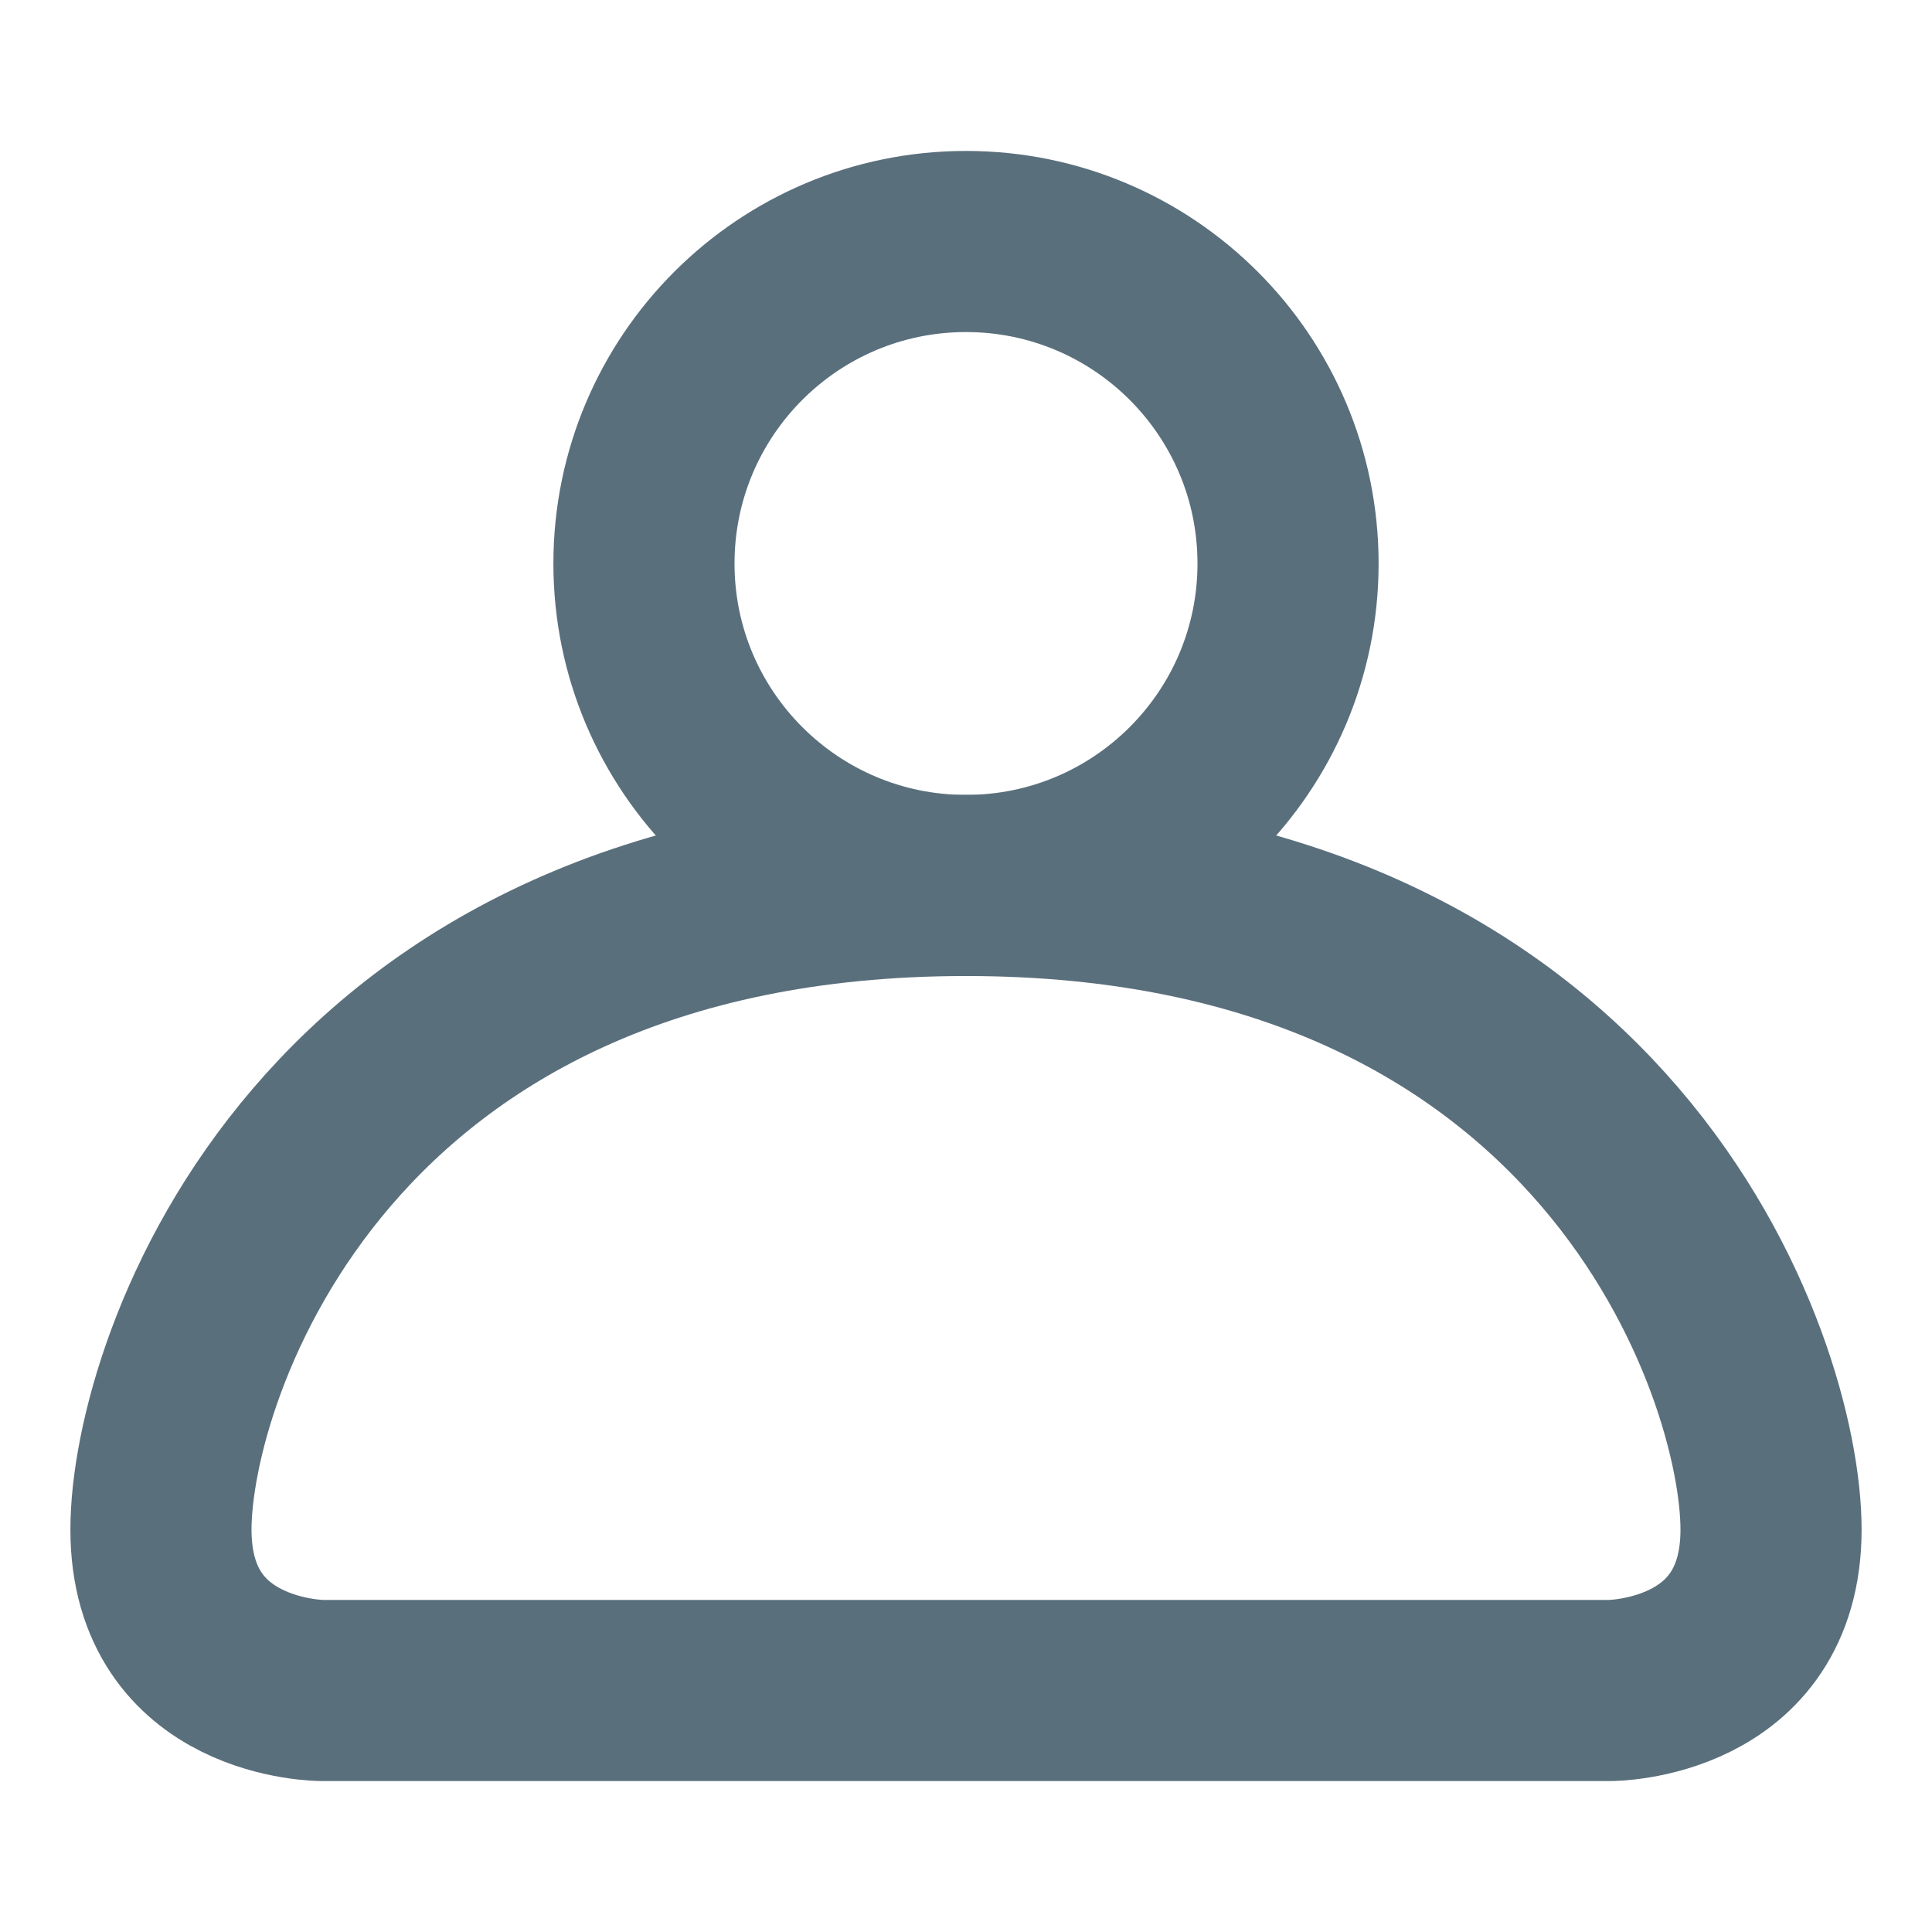
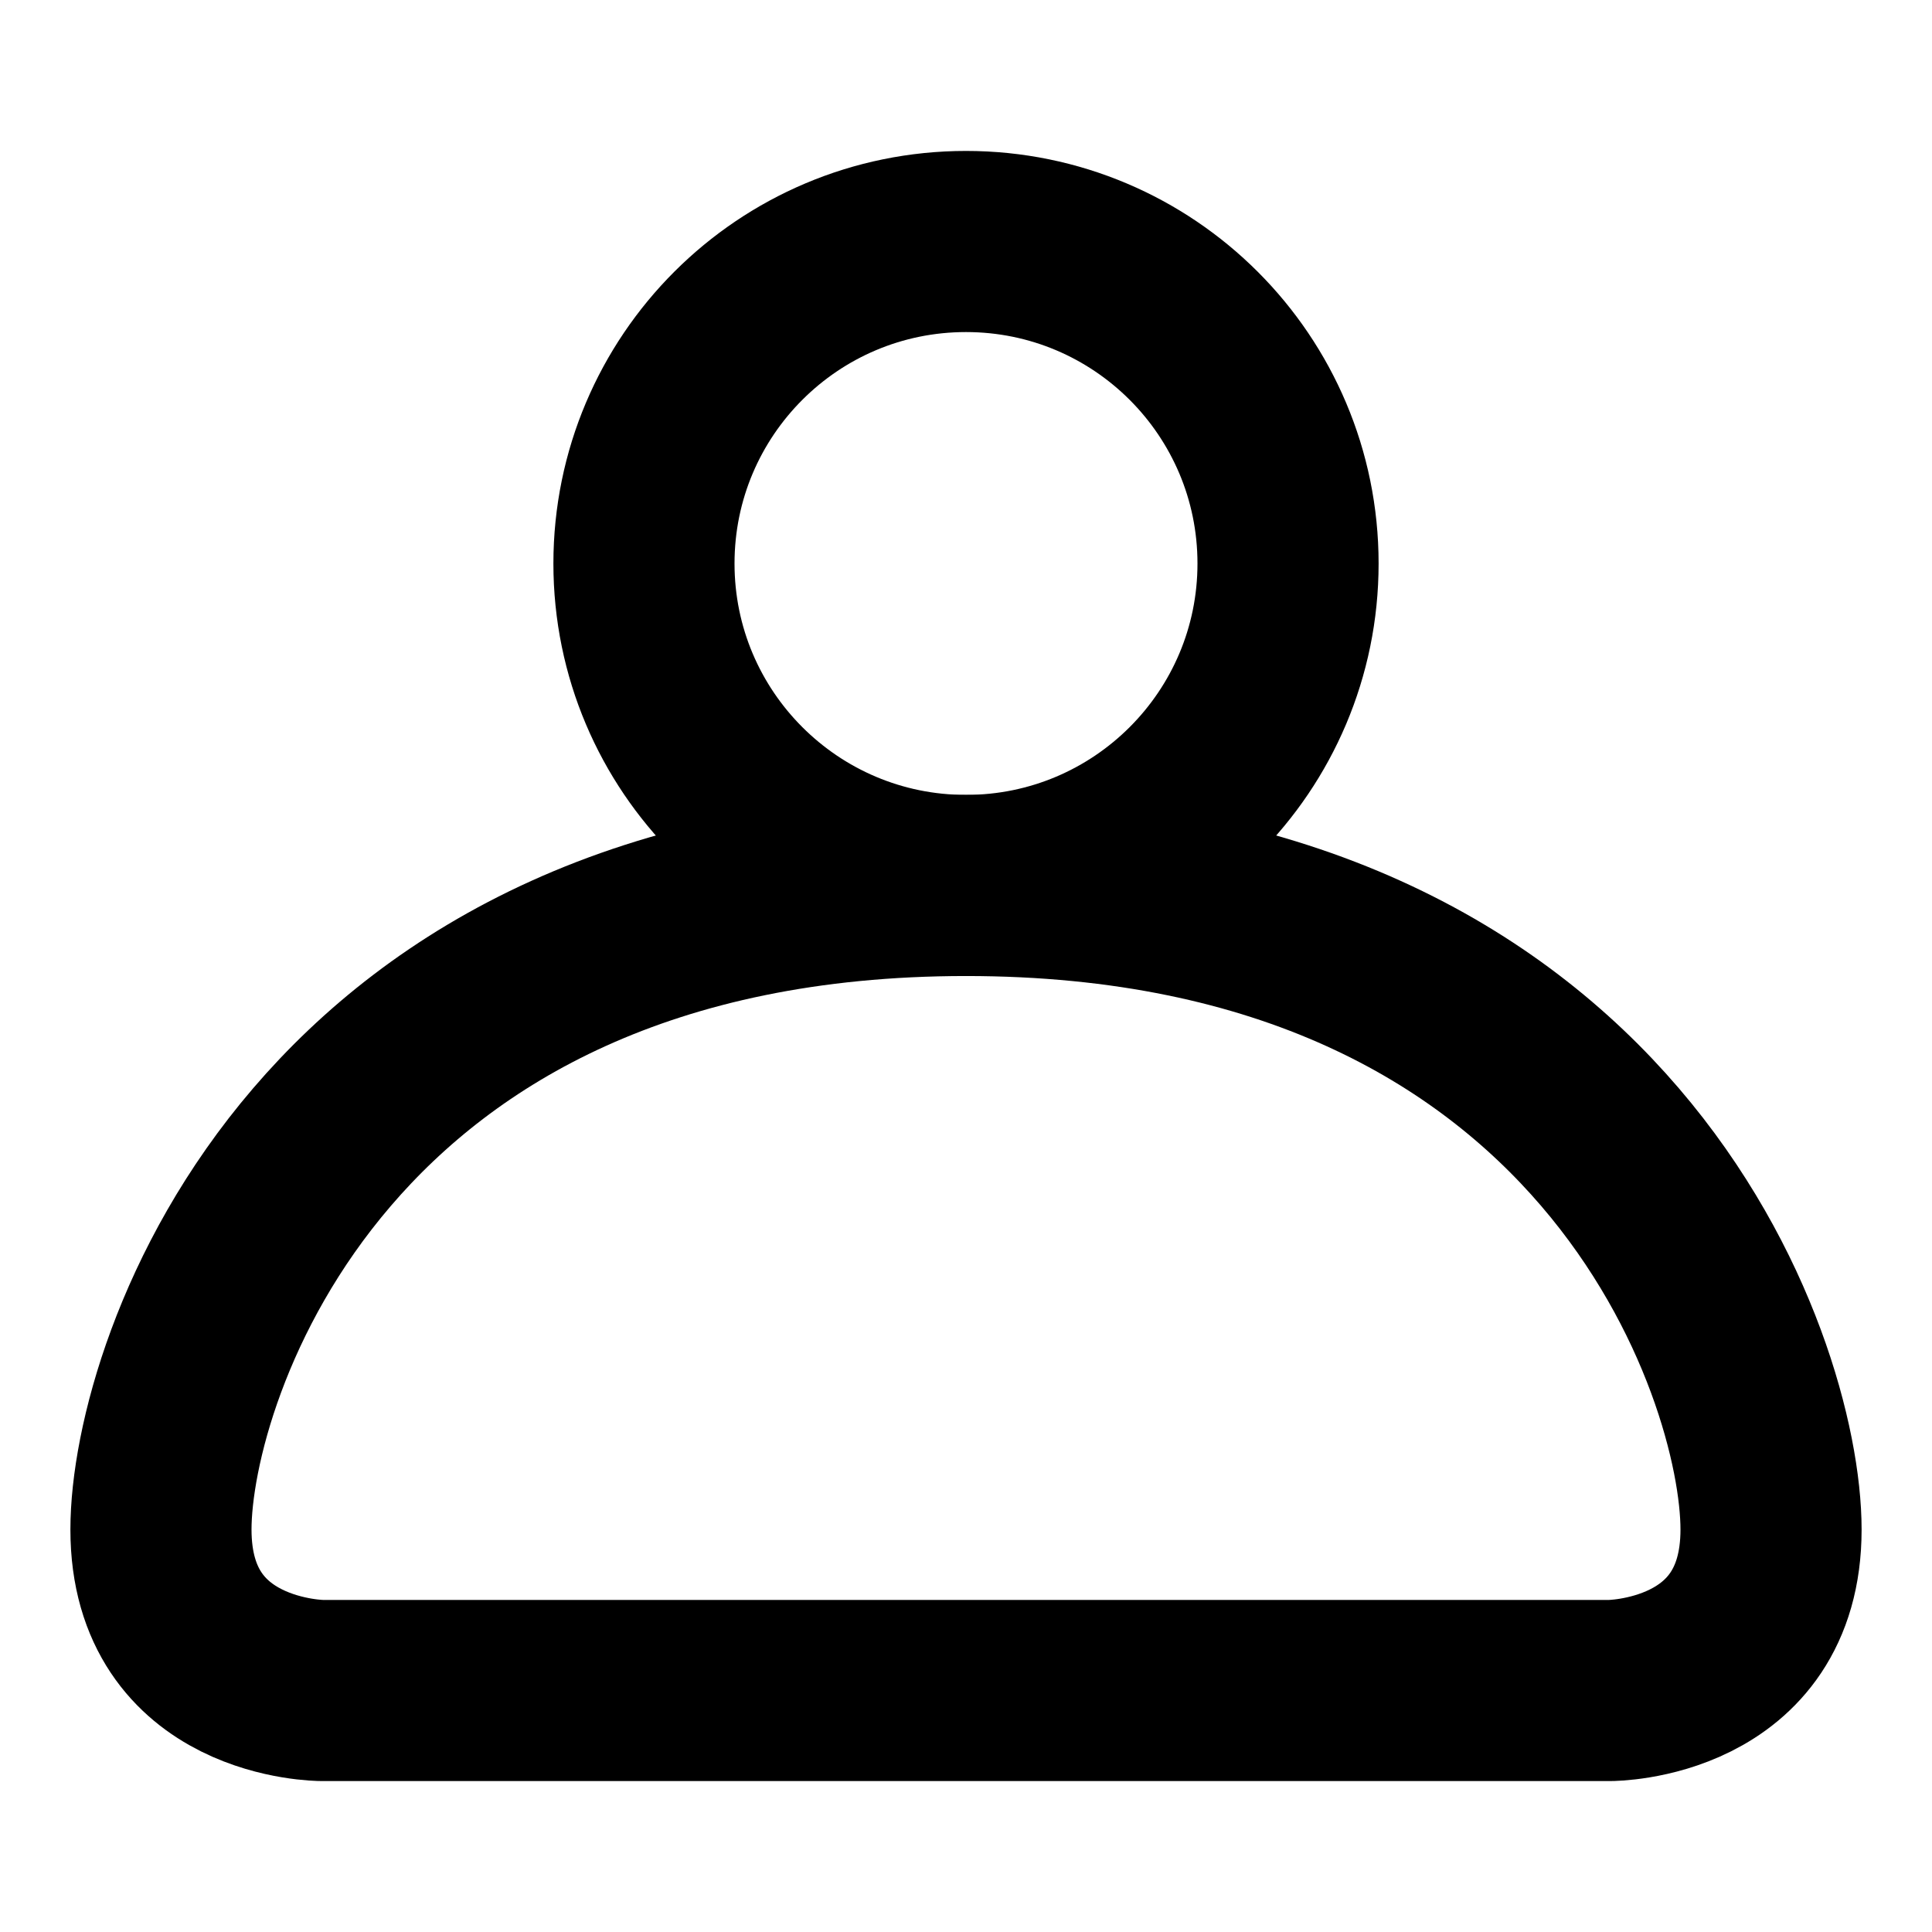
<svg xmlns="http://www.w3.org/2000/svg" width="16" height="16" viewBox="0 0 16 16" fill="none">
-   <path d="M13.333 14C13.333 14 14.667 14 14.667 12.667C14.667 11.333 13.333 7.333 8 7.333C2.667 7.333 1.333 11.333 1.333 12.667C1.333 14 2.667 14 2.667 14H13.333Z" stroke="#5A6F7C" stroke-width="1.5" stroke-linecap="round" stroke-linejoin="round" />
-   <path d="M8 7.333C9.473 7.333 10.667 6.139 10.667 4.667C10.667 3.194 9.473 2 8 2C6.527 2 5.333 3.194 5.333 4.667C5.333 6.139 6.527 7.333 8 7.333Z" stroke="#5A6F7C" stroke-width="1.5" stroke-linecap="round" stroke-linejoin="round" />
+   <path d="M13.333 14C13.333 14 14.667 14 14.667 12.667C14.667 11.333 13.333 7.333 8 7.333C2.667 7.333 1.333 11.333 1.333 12.667C1.333 14 2.667 14 2.667 14H13.333Z" stroke="currentColor" stroke-width="1.5" stroke-linecap="round" stroke-linejoin="round" />
+   <path d="M8 7.333C9.473 7.333 10.667 6.139 10.667 4.667C10.667 3.194 9.473 2 8 2C6.527 2 5.333 3.194 5.333 4.667C5.333 6.139 6.527 7.333 8 7.333Z" stroke="currentColor" stroke-width="1.5" stroke-linecap="round" stroke-linejoin="round" />
</svg>
